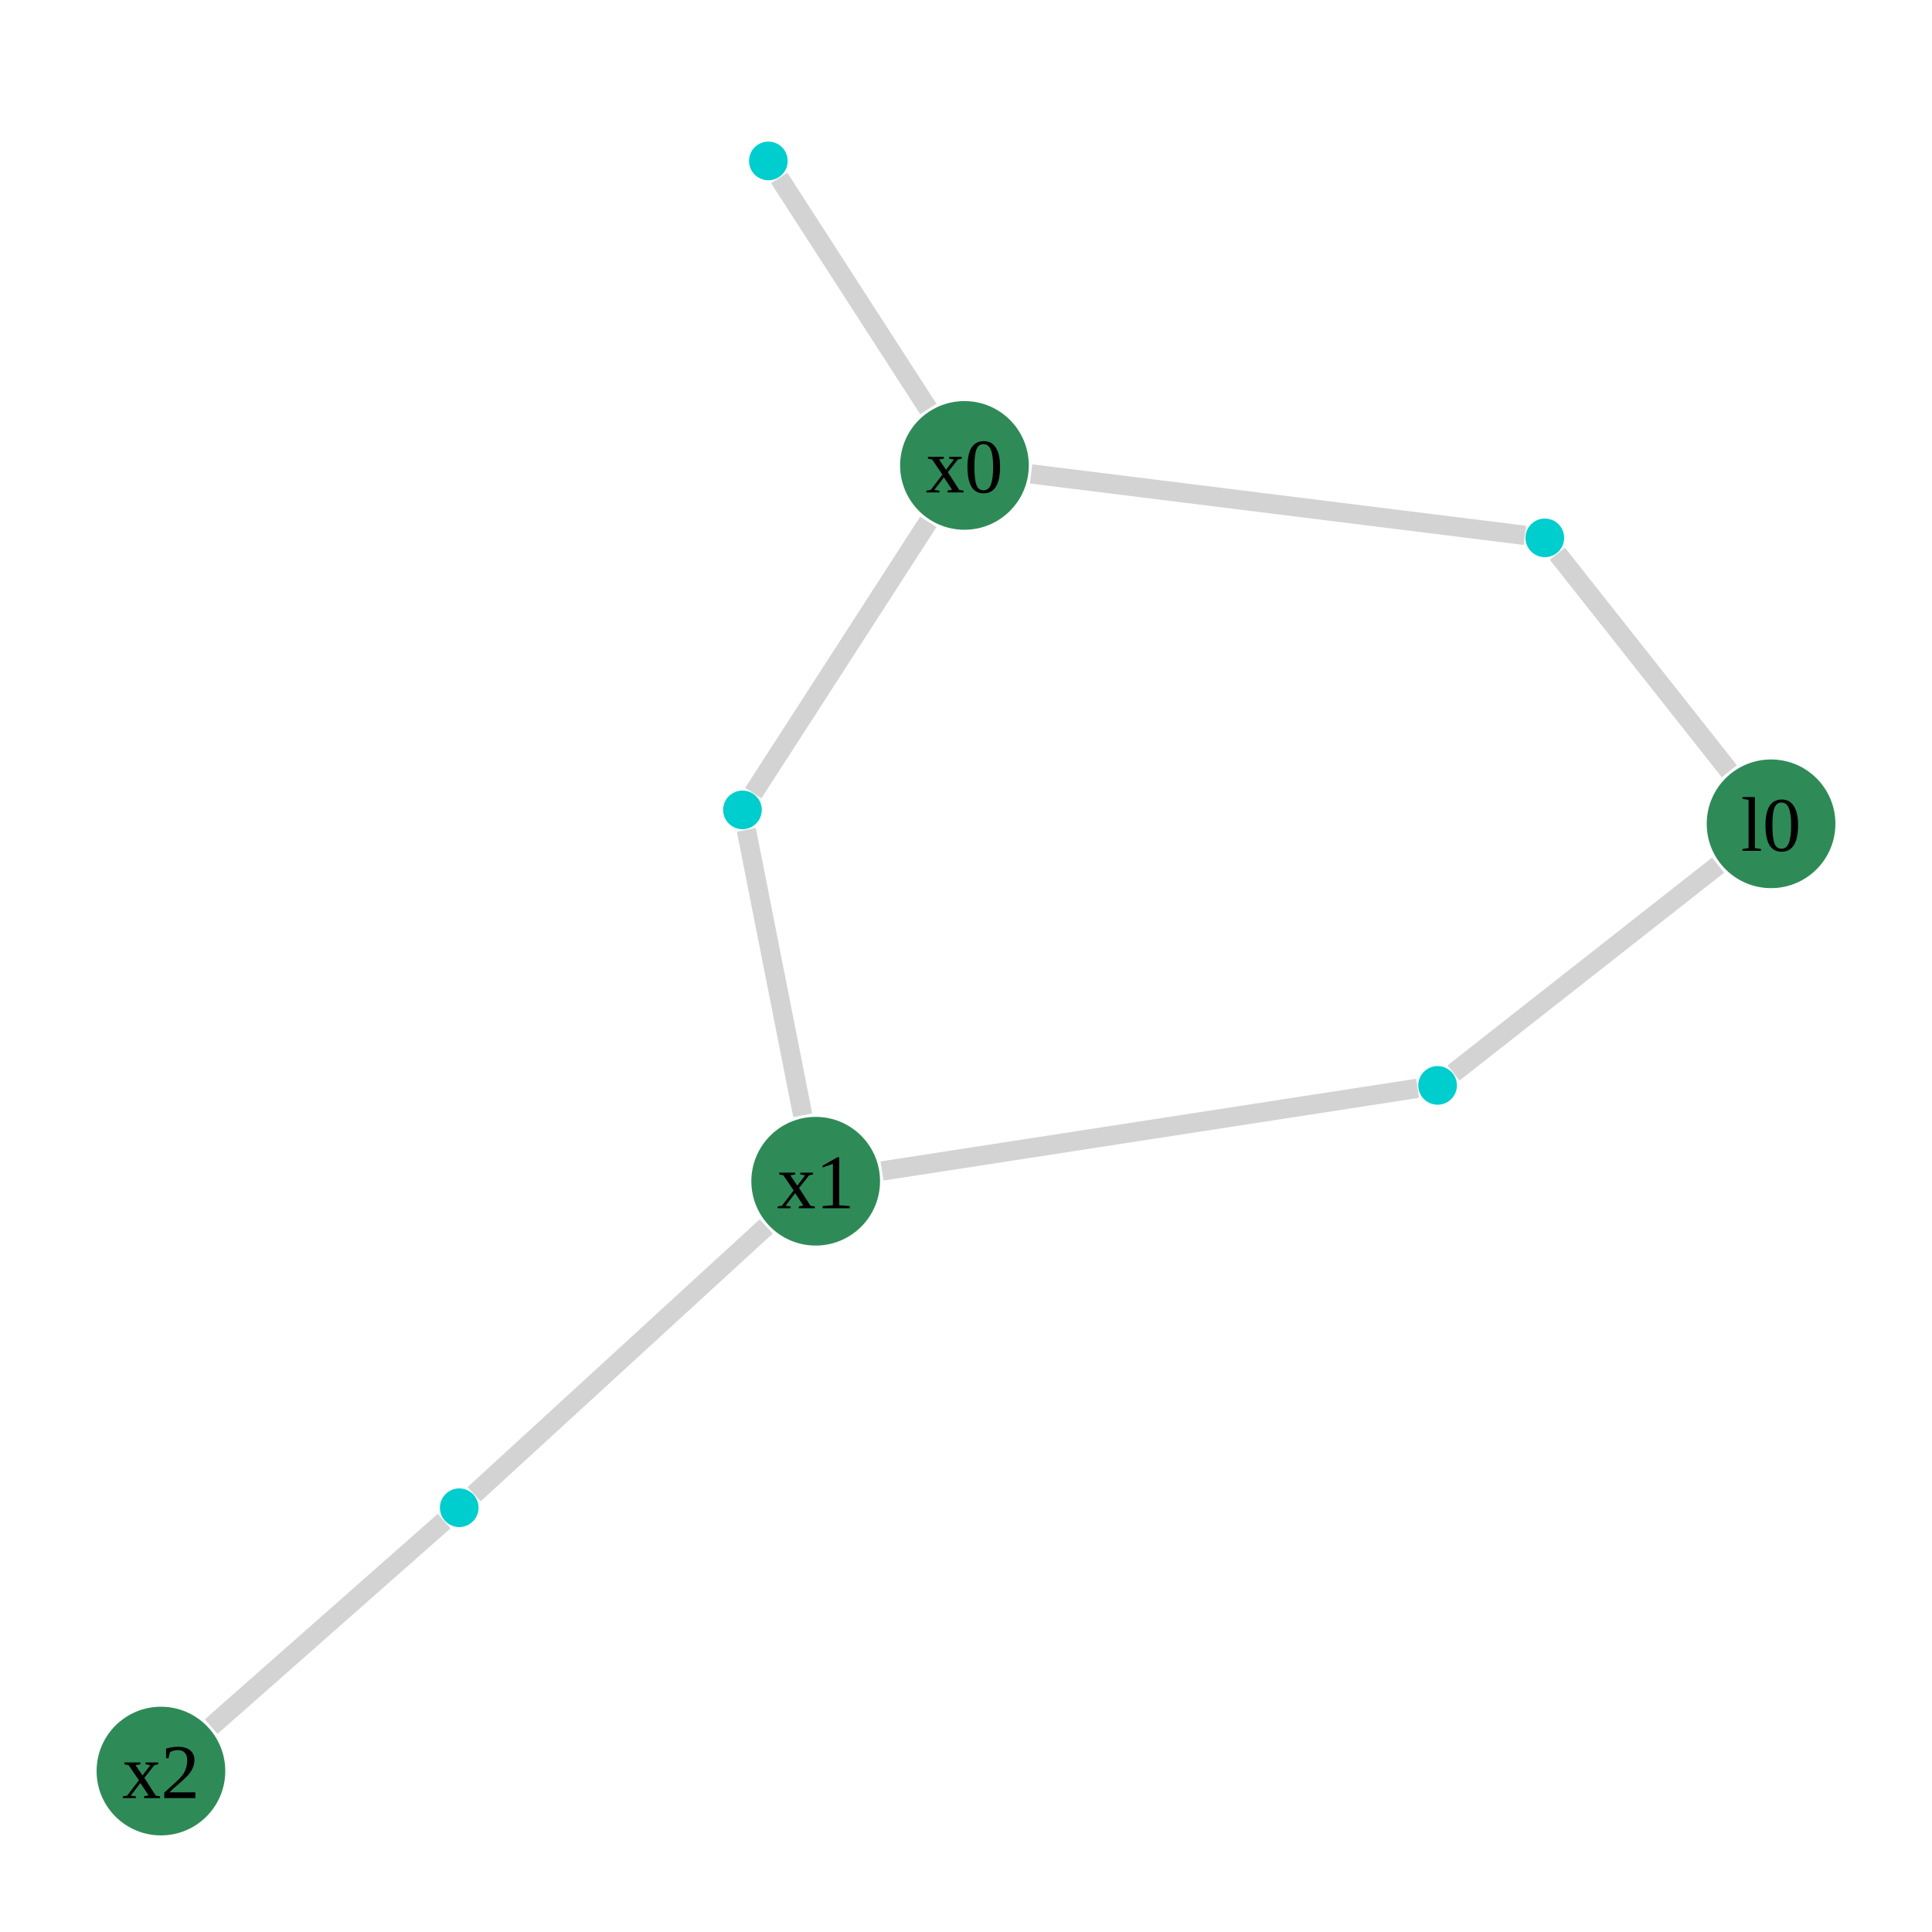
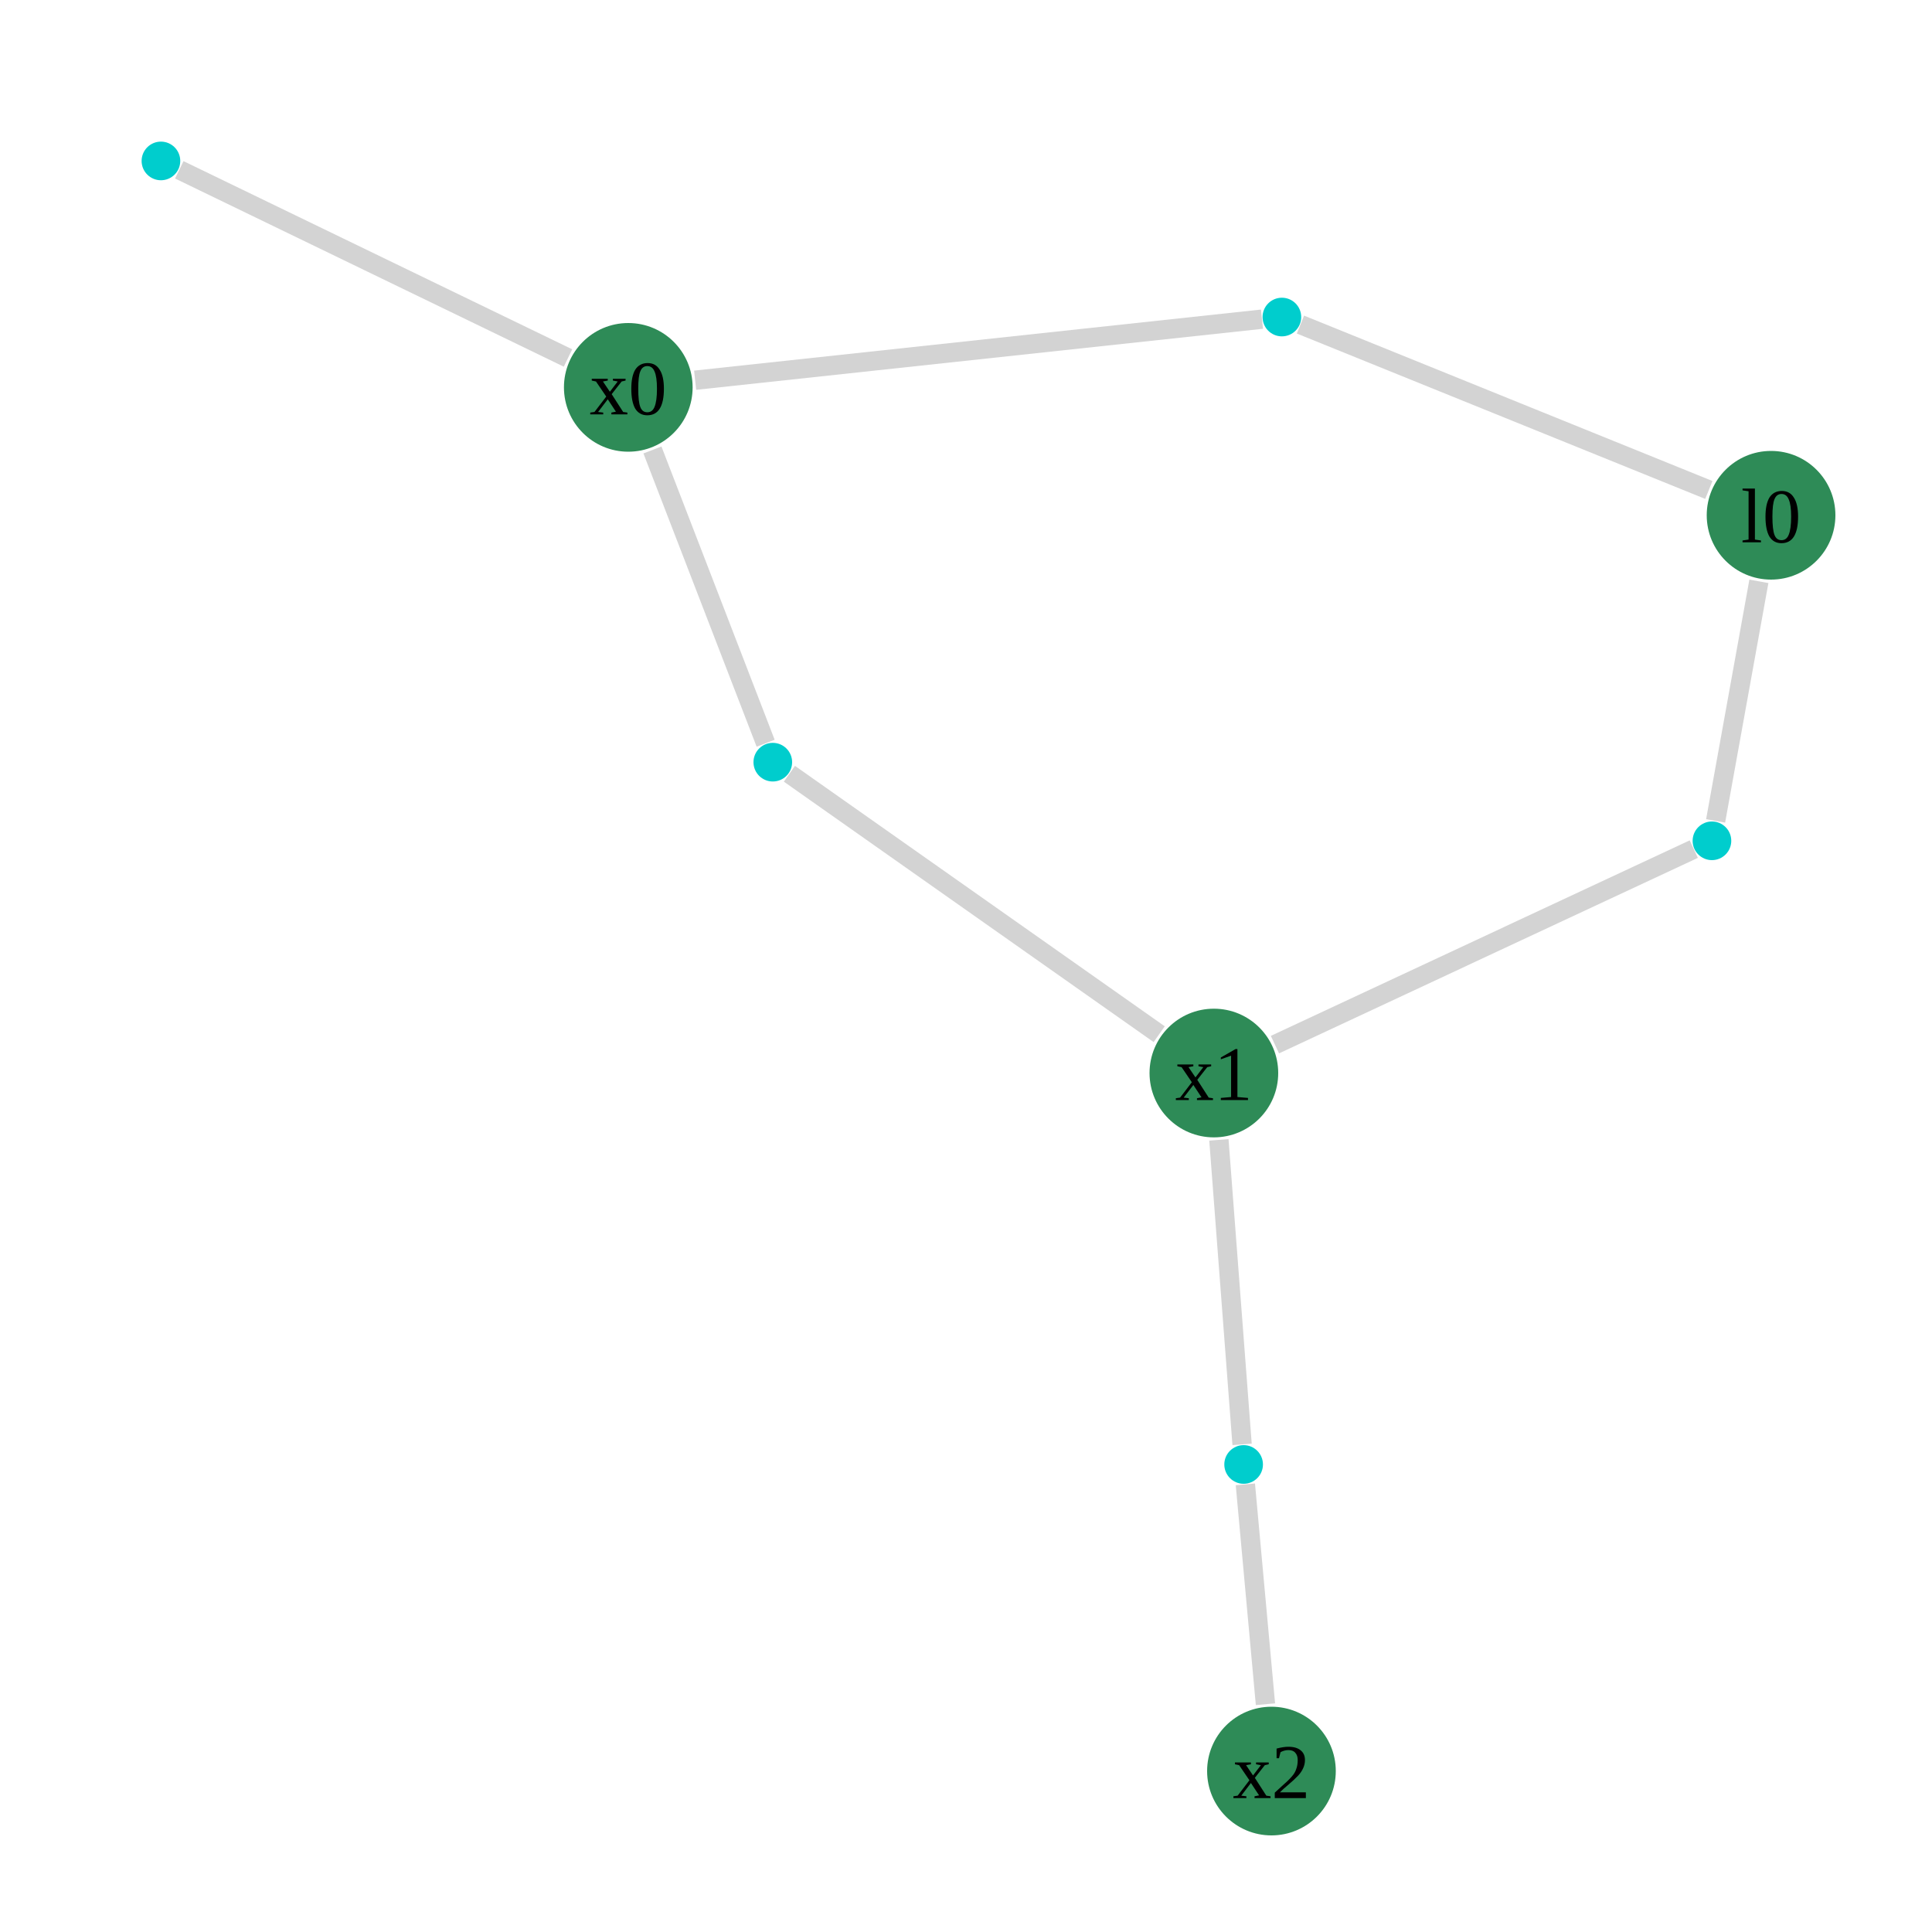
<svg xmlns="http://www.w3.org/2000/svg" version="1.2" width="100mm" height="100mm" viewBox="0 0 100 100" stroke="none" fill="#000000" stroke-width="0.3" font-size="3.88">
  <defs>
    <marker id="arrow" markerWidth="15" markerHeight="7" refX="5" refY="3.5" orient="auto" markerUnits="strokeWidth">
      <path d="M0,0 L15,3.5 L0,7 z" stroke="context-stroke" fill="context-stroke" />
    </marker>
  </defs>
-   <g stroke-width="1" fill="#000000" fill-opacity="0.000" stroke="#D3D3D3" id="img-8bf42abc-1">
-     <g transform="translate(43.52,34.03)">
-       <path fill="none" d="M4.53,-7.02 L-4.53,7.02 " class="primitive" />
+   <g stroke-width="1" fill="#000000" fill-opacity="0.000" stroke="#D3D3D3" id="img-4b00bc98-1">
+     <g transform="translate(36.7,30.88)">
+       <path fill="none" d="M-2.93,-7.59 L2.93,7.59 " class="primitive" />
    </g>
-     <g transform="translate(66.15,26.12)">
-       <path fill="none" d="M-12.78,-1.59 L12.78,1.59 " class="primitive" />
+     <g transform="translate(50.65,18.1)">
+       <path fill="none" d="M-14.67,1.58 L14.67,-1.58 " class="primitive" />
    </g>
-     <g transform="translate(44.19,15.19)">
-       <path fill="none" d="M3.86,5.98 L-3.86,-5.98 " class="primitive" />
+     <g transform="translate(19.34,13.66)">
+       <path fill="none" d="M10.06,4.87 L-10.06,-4.87 " class="primitive" />
    </g>
-     <g transform="translate(16.96,84.05)">
-       <path fill="none" d="M-6.03,5.32 L6.03,-5.32 " class="primitive" />
+     <g transform="translate(64.98,82.52)">
+       <path fill="none" d="M0.52,5.69 L-0.52,-5.69 " class="primitive" />
    </g>
-     <g transform="translate(59.51,58.47)">
-       <path fill="none" d="M-13.86,2.14 L13.86,-2.14 " class="primitive" />
+     <g transform="translate(76.83,49.01)">
+       <path fill="none" d="M-10.84,5.06 L10.84,-5.06 " class="primitive" />
    </g>
-     <g transform="translate(40.09,50.34)">
-       <path fill="none" d="M1.46,7.39 L-1.46,-7.39 " class="primitive" />
+     <g transform="translate(50.43,46.79)">
+       <path fill="none" d="M9.57,6.74 L-9.57,-6.74 " class="primitive" />
    </g>
-     <g transform="translate(32.1,70.41)">
-       <path fill="none" d="M7.56,-6.93 L-7.56,6.93 " class="primitive" />
+     <g transform="translate(63.69,66.88)">
+       <path fill="none" d="M-0.6,-7.88 L0.6,7.88 " class="primitive" />
    </g>
-     <g transform="translate(82.08,50.16)">
-       <path fill="none" d="M6.85,-5.38 L-6.85,5.38 " class="primitive" />
+     <g transform="translate(89.92,36.29)">
+       <path fill="none" d="M1.12,-6.2 L-1.12,6.2 " class="primitive" />
    </g>
-     <g transform="translate(85.06,34.29)">
-       <path fill="none" d="M4.45,5.63 L-4.45,-5.63 " class="primitive" />
+     <g transform="translate(77.88,21.08)">
+       <path fill="none" d="M10.57,4.28 L-10.57,-4.28 " class="primitive" />
    </g>
  </g>
-   <g stroke-width="1" stroke="#D3D3D3" id="img-8bf42abc-2">
+   <g stroke-width="1" stroke="#D3D3D3" id="img-4b00bc98-2">
</g>
-   <g font-size="4" stroke="#000000" stroke-opacity="0.000" fill="#000000" id="img-8bf42abc-3">
+   <g font-size="4" stroke="#000000" stroke-opacity="0.000" fill="#000000" id="img-4b00bc98-3">
</g>
-   <g stroke-width="0" stroke="#000000" stroke-opacity="0.000" id="img-8bf42abc-4">
-     <g transform="translate(49.92,24.09)" fill="#2E8B57">
+   <g stroke-width="0" stroke="#000000" stroke-opacity="0.000" id="img-4b00bc98-4">
+     <g transform="translate(32.52,20.05)" fill="#2E8B57">
      <circle cx="0" cy="0" r="3.33" class="primitive" />
    </g>
-     <g transform="translate(8.33,91.67)" fill="#2E8B57">
+     <g transform="translate(65.81,91.67)" fill="#2E8B57">
      <circle cx="0" cy="0" r="3.33" class="primitive" />
    </g>
-     <g transform="translate(42.22,61.14)" fill="#2E8B57">
+     <g transform="translate(62.83,55.54)" fill="#2E8B57">
      <circle cx="0" cy="0" r="3.33" class="primitive" />
    </g>
-     <g transform="translate(91.67,42.64)" fill="#2E8B57">
+     <g transform="translate(91.67,26.67)" fill="#2E8B57">
      <circle cx="0" cy="0" r="3.33" class="primitive" />
    </g>
-     <g transform="translate(74.41,56.18)" fill="#00CDCD">
+     <g transform="translate(88.61,43.52)" fill="#00CDCD">
      <circle cx="0" cy="0" r="1" class="primitive" />
    </g>
-     <g transform="translate(38.43,41.92)" fill="#00CDCD">
+     <g transform="translate(40,39.45)" fill="#00CDCD">
      <circle cx="0" cy="0" r="1" class="primitive" />
    </g>
-     <g transform="translate(79.96,27.84)" fill="#00CDCD">
+     <g transform="translate(66.35,16.41)" fill="#00CDCD">
      <circle cx="0" cy="0" r="1" class="primitive" />
    </g>
-     <g transform="translate(39.77,8.33)" fill="#00CDCD">
+     <g transform="translate(8.33,8.33)" fill="#00CDCD">
      <circle cx="0" cy="0" r="1" class="primitive" />
    </g>
-     <g transform="translate(23.77,78.04)" fill="#00CDCD">
+     <g transform="translate(64.37,75.8)" fill="#00CDCD">
      <circle cx="0" cy="0" r="1" class="primitive" />
    </g>
  </g>
-   <g font-size="4" stroke="#000000" stroke-opacity="0.000" fill="#000000" id="img-8bf42abc-5">
-     <g transform="translate(49.92,24.09)">
+   <g font-size="4" stroke="#000000" stroke-opacity="0.000" fill="#000000" id="img-4b00bc98-5">
+     <g transform="translate(32.52,20.05)">
      <g class="primitive">
        <text text-anchor="middle" dy="0.35em">x0</text>
      </g>
    </g>
-     <g transform="translate(8.33,91.67)">
+     <g transform="translate(65.81,91.67)">
      <g class="primitive">
        <text text-anchor="middle" dy="0.35em">x2</text>
      </g>
    </g>
-     <g transform="translate(42.22,61.14)">
+     <g transform="translate(62.83,55.54)">
      <g class="primitive">
        <text text-anchor="middle" dy="0.35em">x1</text>
      </g>
    </g>
-     <g transform="translate(91.67,42.64)">
+     <g transform="translate(91.67,26.67)">
      <g class="primitive">
        <text text-anchor="middle" dy="0.35em">l0</text>
      </g>
    </g>
-     <g transform="translate(74.41,56.18)">
+     <g transform="translate(88.61,43.52)">
      <g class="primitive">
        <text text-anchor="middle" dy="0.35em" />
      </g>
    </g>
-     <g transform="translate(38.43,41.92)">
+     <g transform="translate(40,39.45)">
      <g class="primitive">
        <text text-anchor="middle" dy="0.35em" />
      </g>
    </g>
-     <g transform="translate(79.96,27.84)">
+     <g transform="translate(66.35,16.41)">
      <g class="primitive">
        <text text-anchor="middle" dy="0.35em" />
      </g>
    </g>
-     <g transform="translate(39.77,8.33)">
+     <g transform="translate(8.33,8.33)">
      <g class="primitive">
        <text text-anchor="middle" dy="0.35em" />
      </g>
    </g>
-     <g transform="translate(23.77,78.04)">
+     <g transform="translate(64.37,75.8)">
      <g class="primitive">
        <text text-anchor="middle" dy="0.35em" />
      </g>
    </g>
  </g>
</svg>
